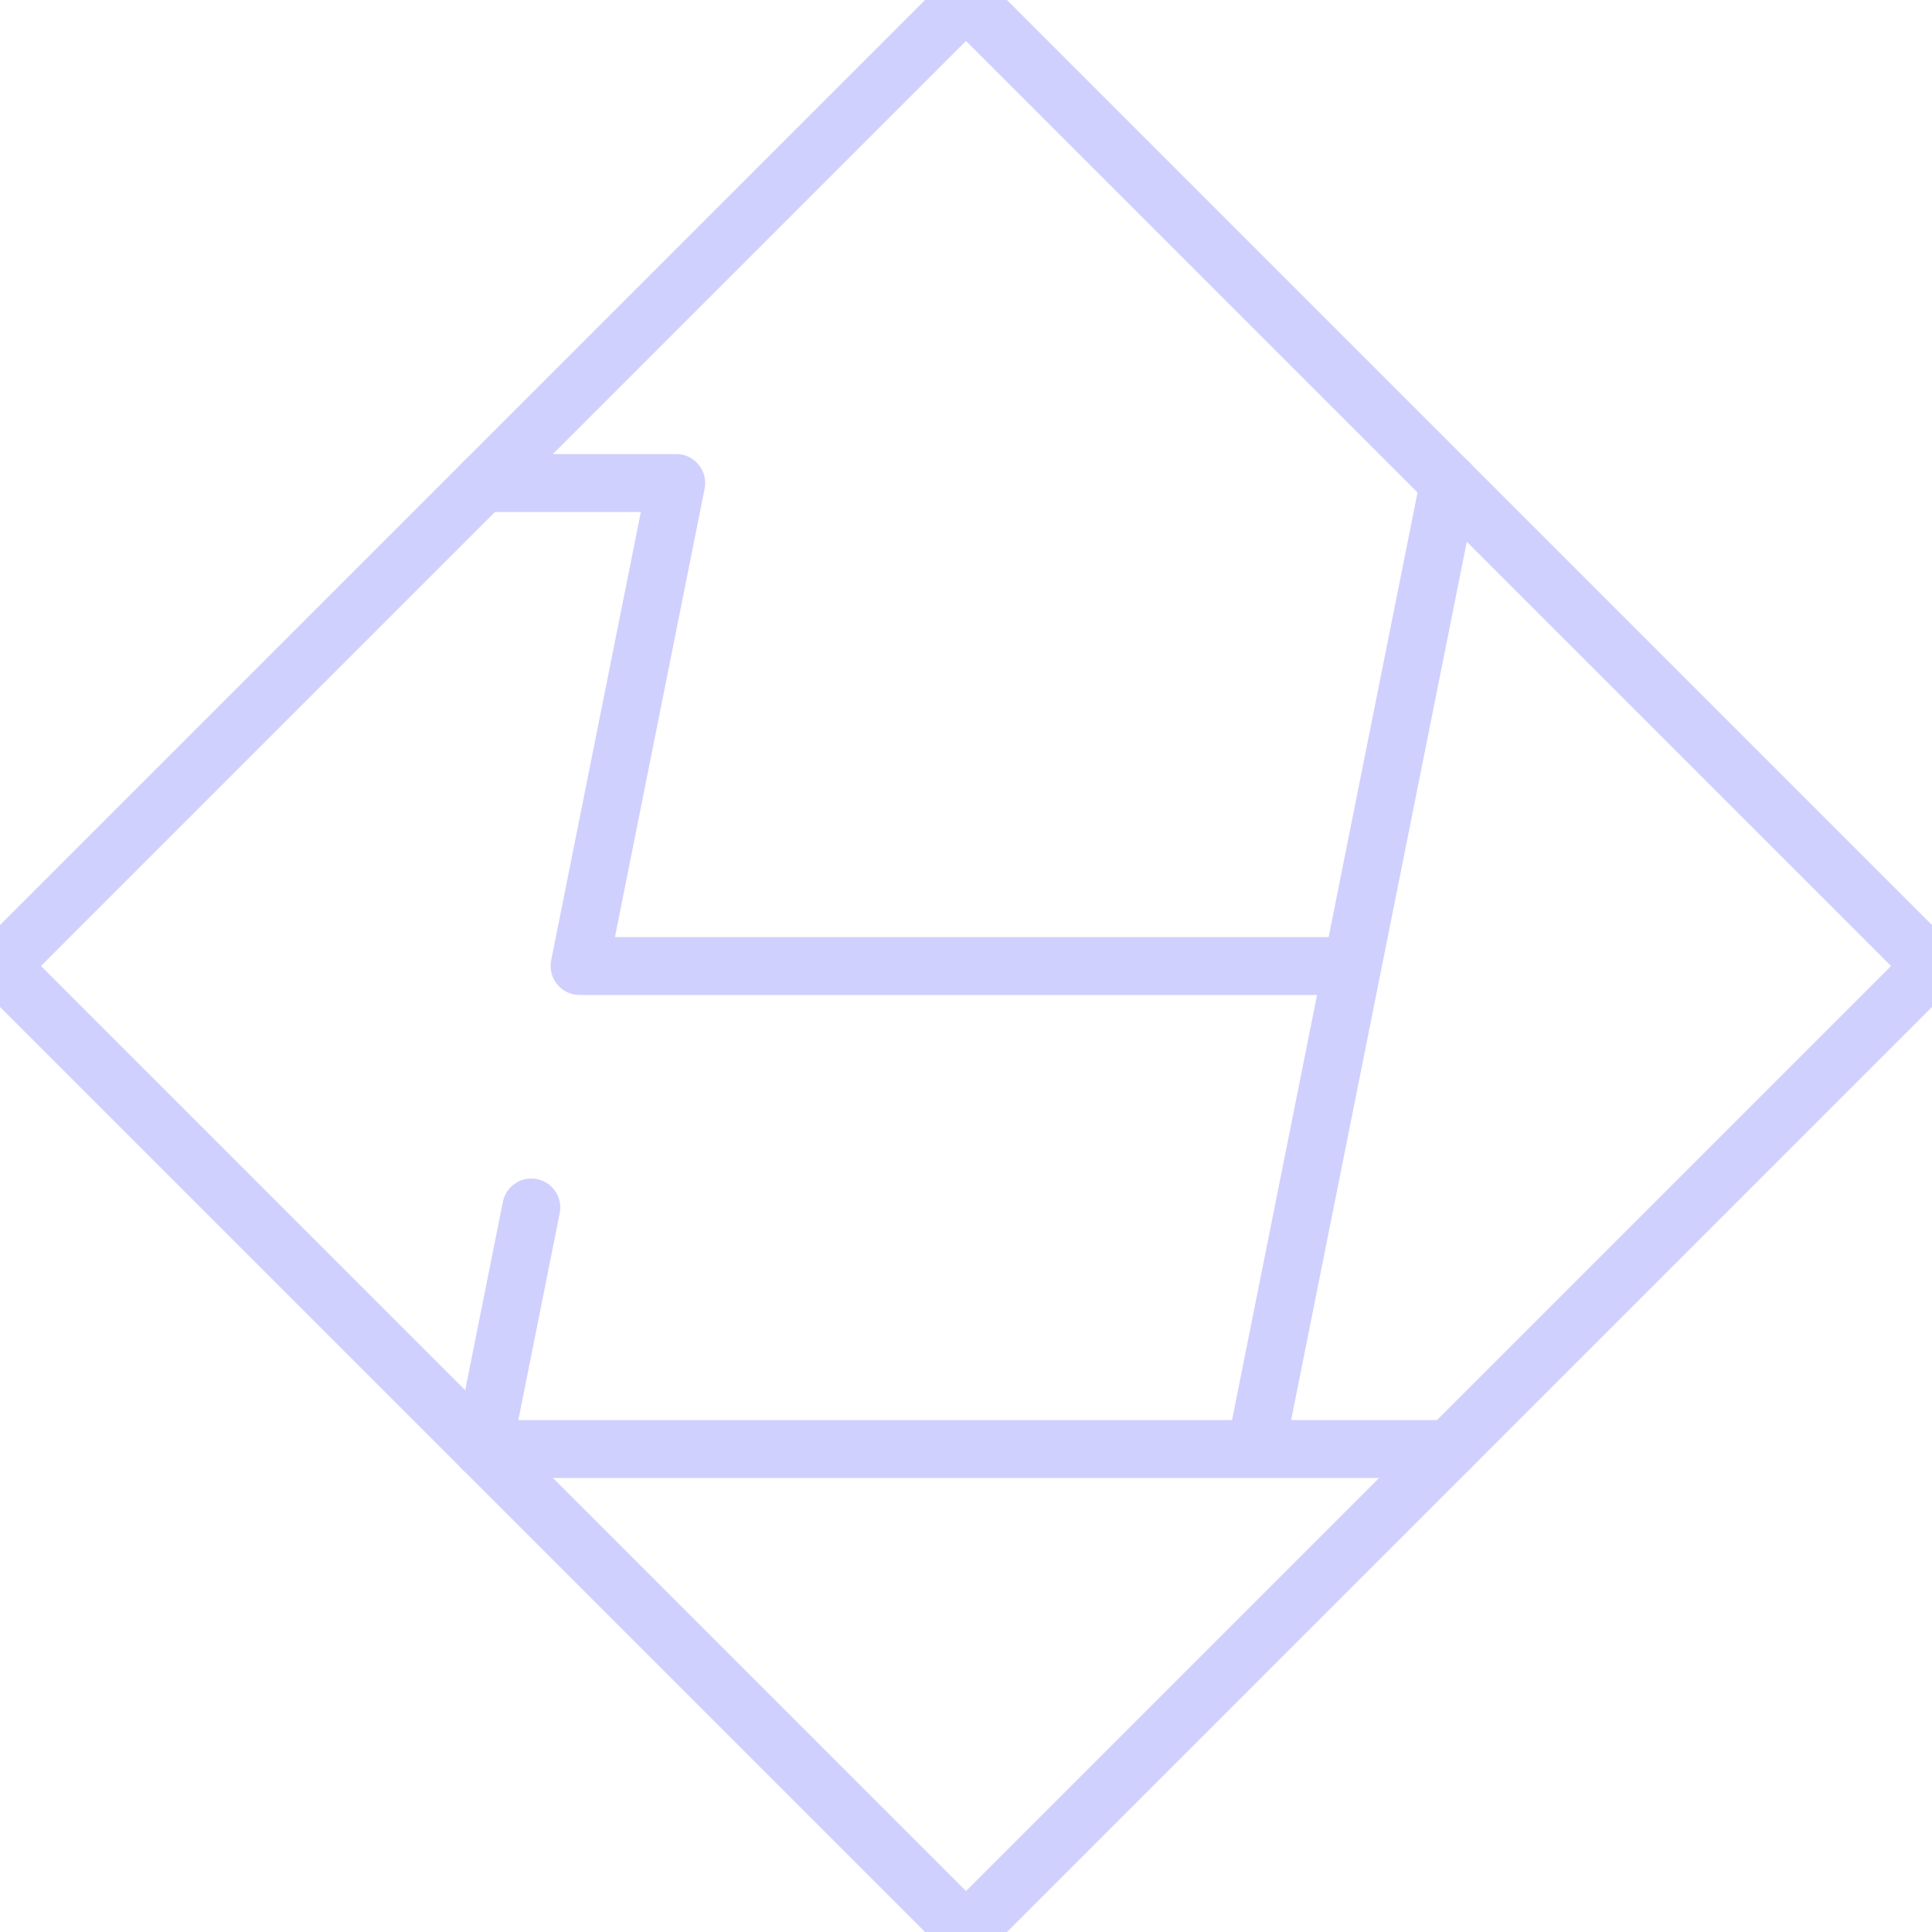
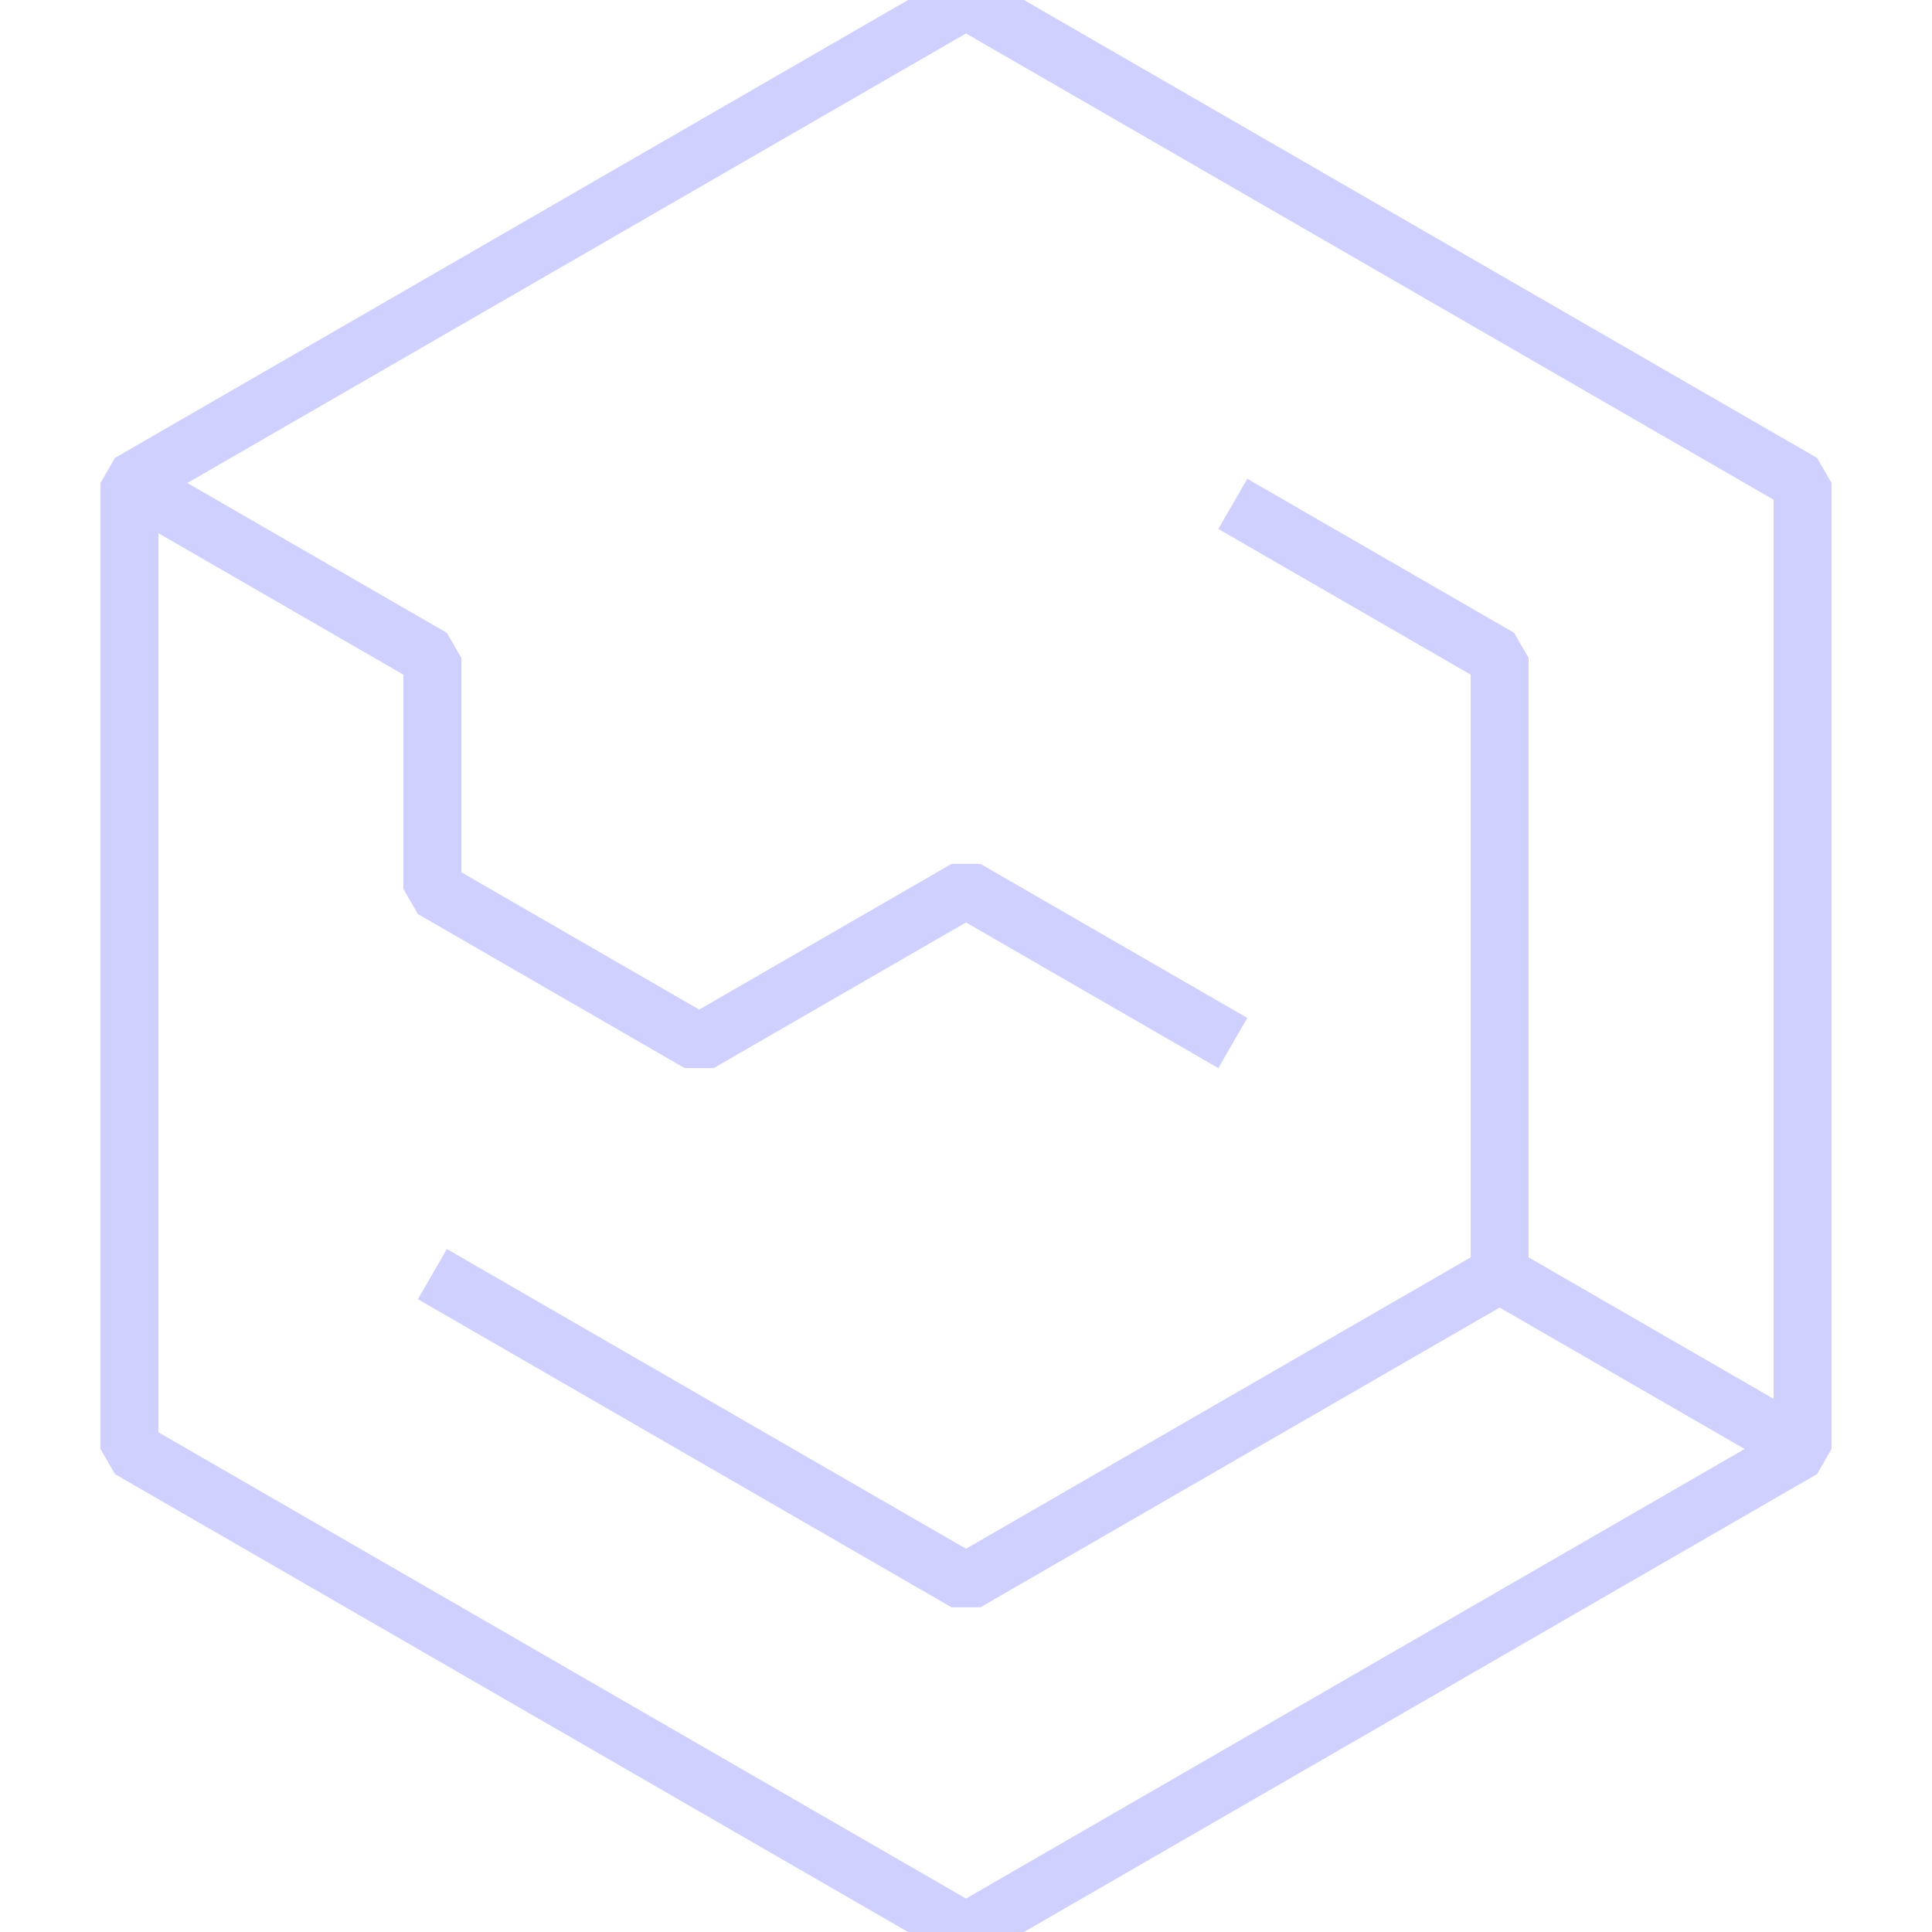
- <svg xmlns="http://www.w3.org/2000/svg" width="200mm" height="200mm" viewBox="0 0 200 200" version="1.1" id="svg54">
-   <defs id="defs48" />
-   <g id="layer1" transform="translate(100,100)">
-     <path style="display:inline;fill:none;stroke:#d0d0ff;stroke-width:6;stroke-linecap:butt;stroke-linejoin:miter;stroke-miterlimit:4;stroke-dasharray:none;stroke-opacity:1" d="M 0,-100 -100,0 0,100 100,0 Z" id="path845" />
-     <path id="path864" style="display:inline;opacity:1;fill:none;fill-opacity:1;fill-rule:nonzero;stroke:#d0d0ff;stroke-width:6;stroke-linecap:round;stroke-linejoin:round;stroke-miterlimit:4;stroke-dasharray:none;stroke-opacity:1;paint-order:stroke fill markers" d="m -50,-50 h 20 L -40,0 H 40 M 50,-50 30,50 m 20,0 H -50 l 5,-25" />
+ <svg xmlns="http://www.w3.org/2000/svg" width="100mm" height="100mm" viewBox="0 0 100 100" version="1.1" id="svg8">
+   <defs id="defs2" />
+   <g id="layer1">
+     <path style="fill:none;fill-opacity:0.5;stroke:#d0d0ff;stroke-width:3;stroke-linecap:butt;stroke-linejoin:bevel;stroke-miterlimit:4;stroke-dasharray:none;stroke-opacity:1;paint-order:normal" d="m 93.301,25 0,50 L 50,100 6.699,75 6.699,25 50,8.4311999e-8 Z" id="path855" />
+     <path id="path1491" style="opacity:1;fill:none;fill-opacity:0.5;stroke:#d0d0ff;stroke-width:3;stroke-linecap:butt;stroke-linejoin:bevel;stroke-miterlimit:4;stroke-dasharray:none;stroke-opacity:1" d="M 93.301,75 77.621,65.947 m -55.242,0 L 50,81.894 77.621,65.947 V 34.053 L 63.81,26.08 m 0,27.907 -13.81,-7.973 -13.81,7.973 -13.81,-7.973 -10e-7,-11.96 -15.68,-9.053" />
  </g>
+   <g id="layer2" style="mix-blend-mode:hue" />
</svg>
